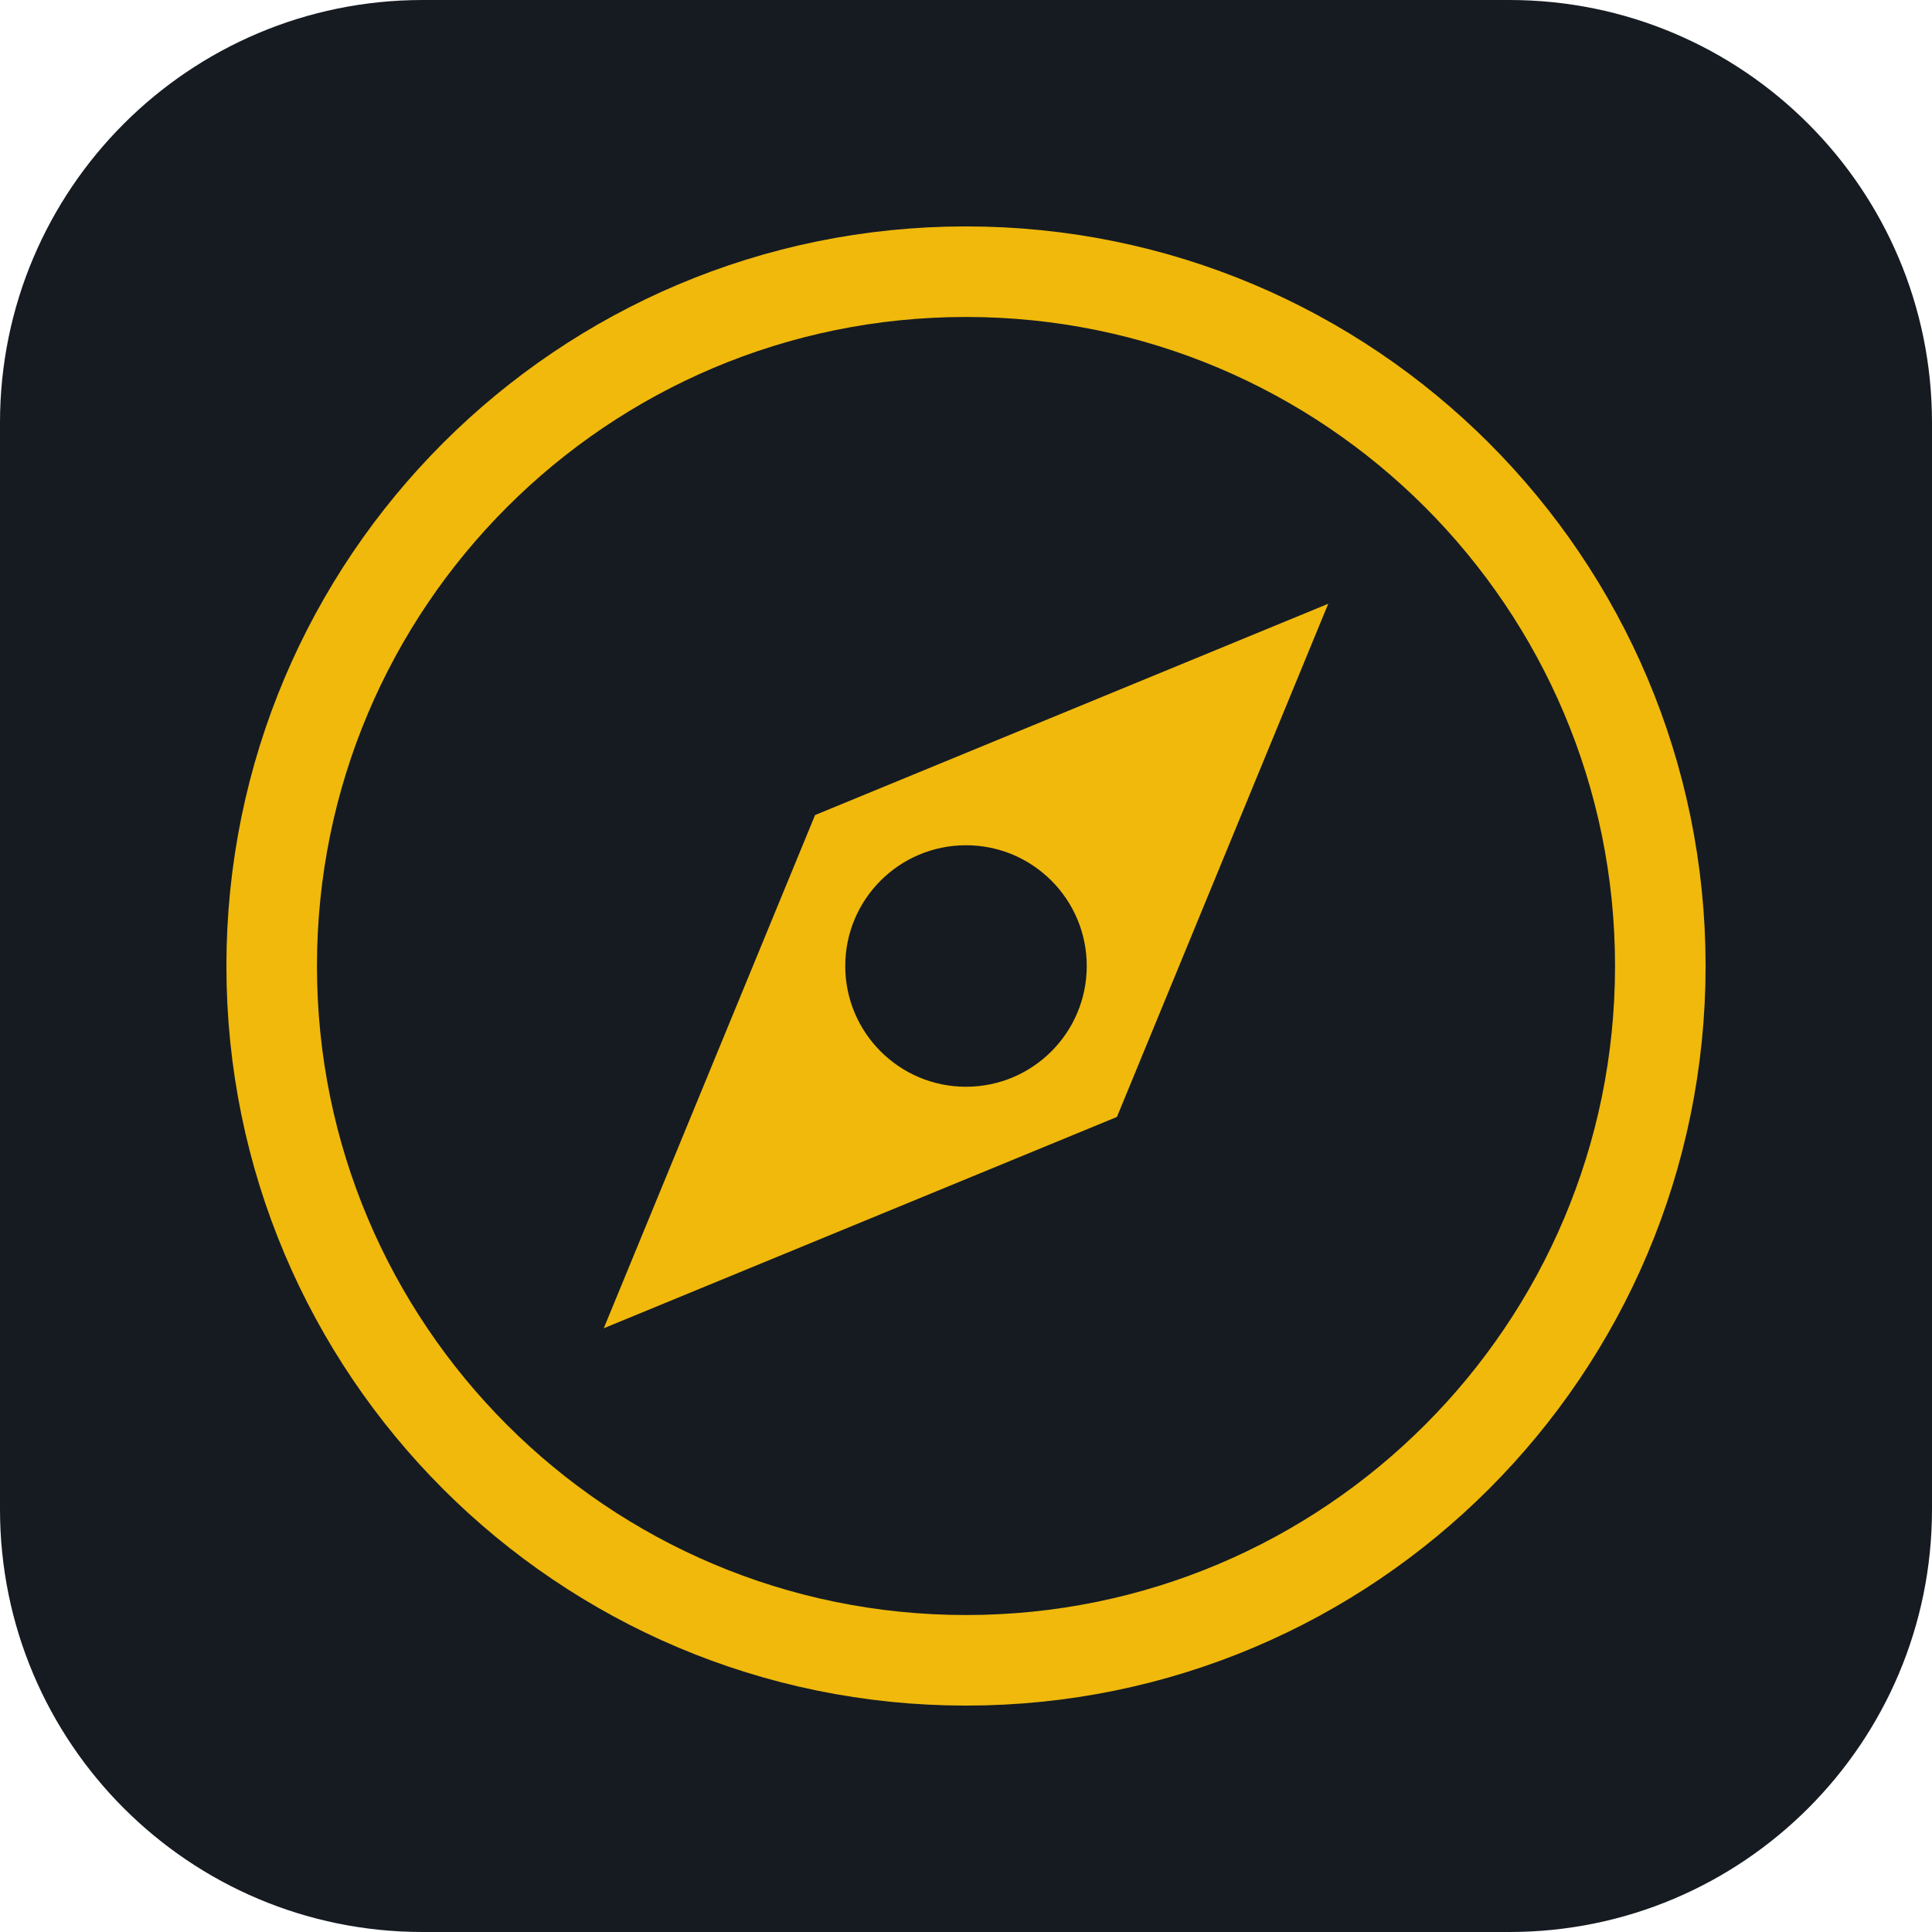
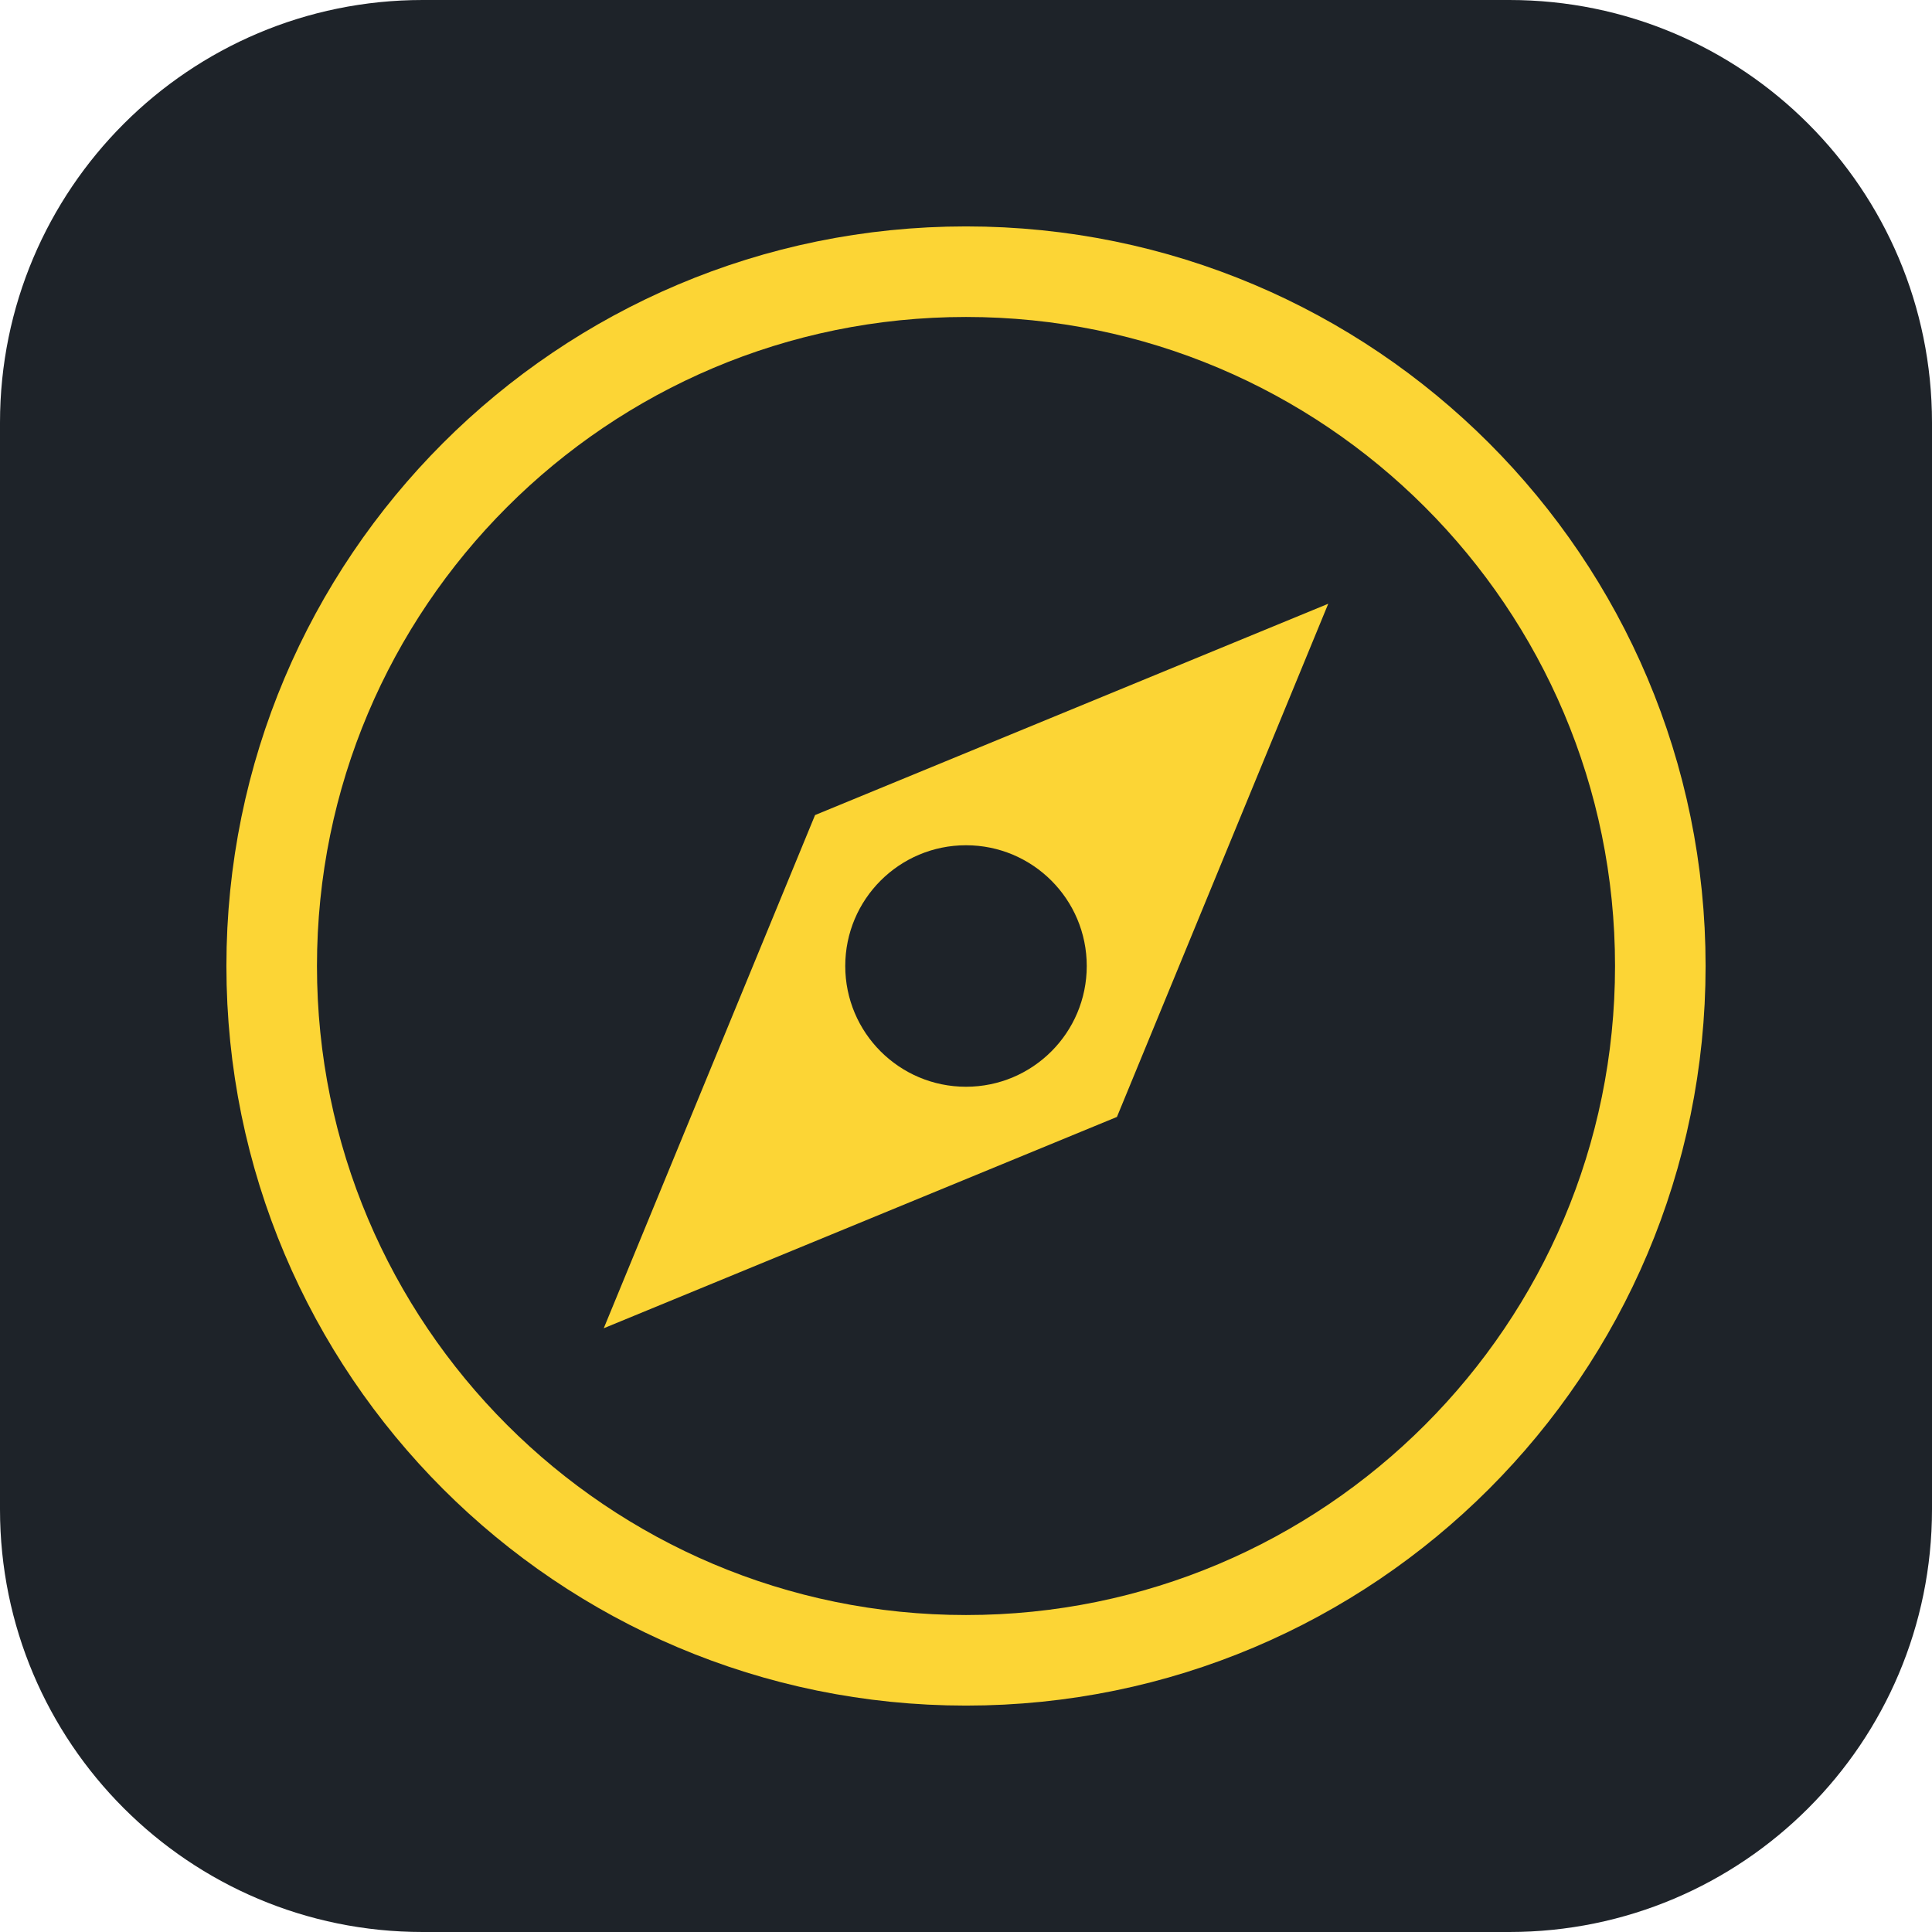
<svg xmlns="http://www.w3.org/2000/svg" viewBox="0 0 64 64">
-   <rect width="64" height="64" rx="14" fill="#161b22" />
-   <circle cx="32" cy="32" r="23" fill="none" stroke="#f0b90b" stroke-width="3" />
-   <path d="m44 20-7 17-17 7 7-17z" fill="#f0b90b" />
-   <circle cx="32" cy="32" r="4" fill="#161b22" />
+   <rect width="64" height="64" rx="14" fill="#1e2329" />
+   <circle cx="32" cy="32" r="23" fill="none" stroke="#fcd535" stroke-width="3" />
+   <path d="m44 20-7 17-17 7 7-17z" fill="#fcd535" />
+   <circle cx="32" cy="32" r="4" fill="#1e2329" />
</svg>
